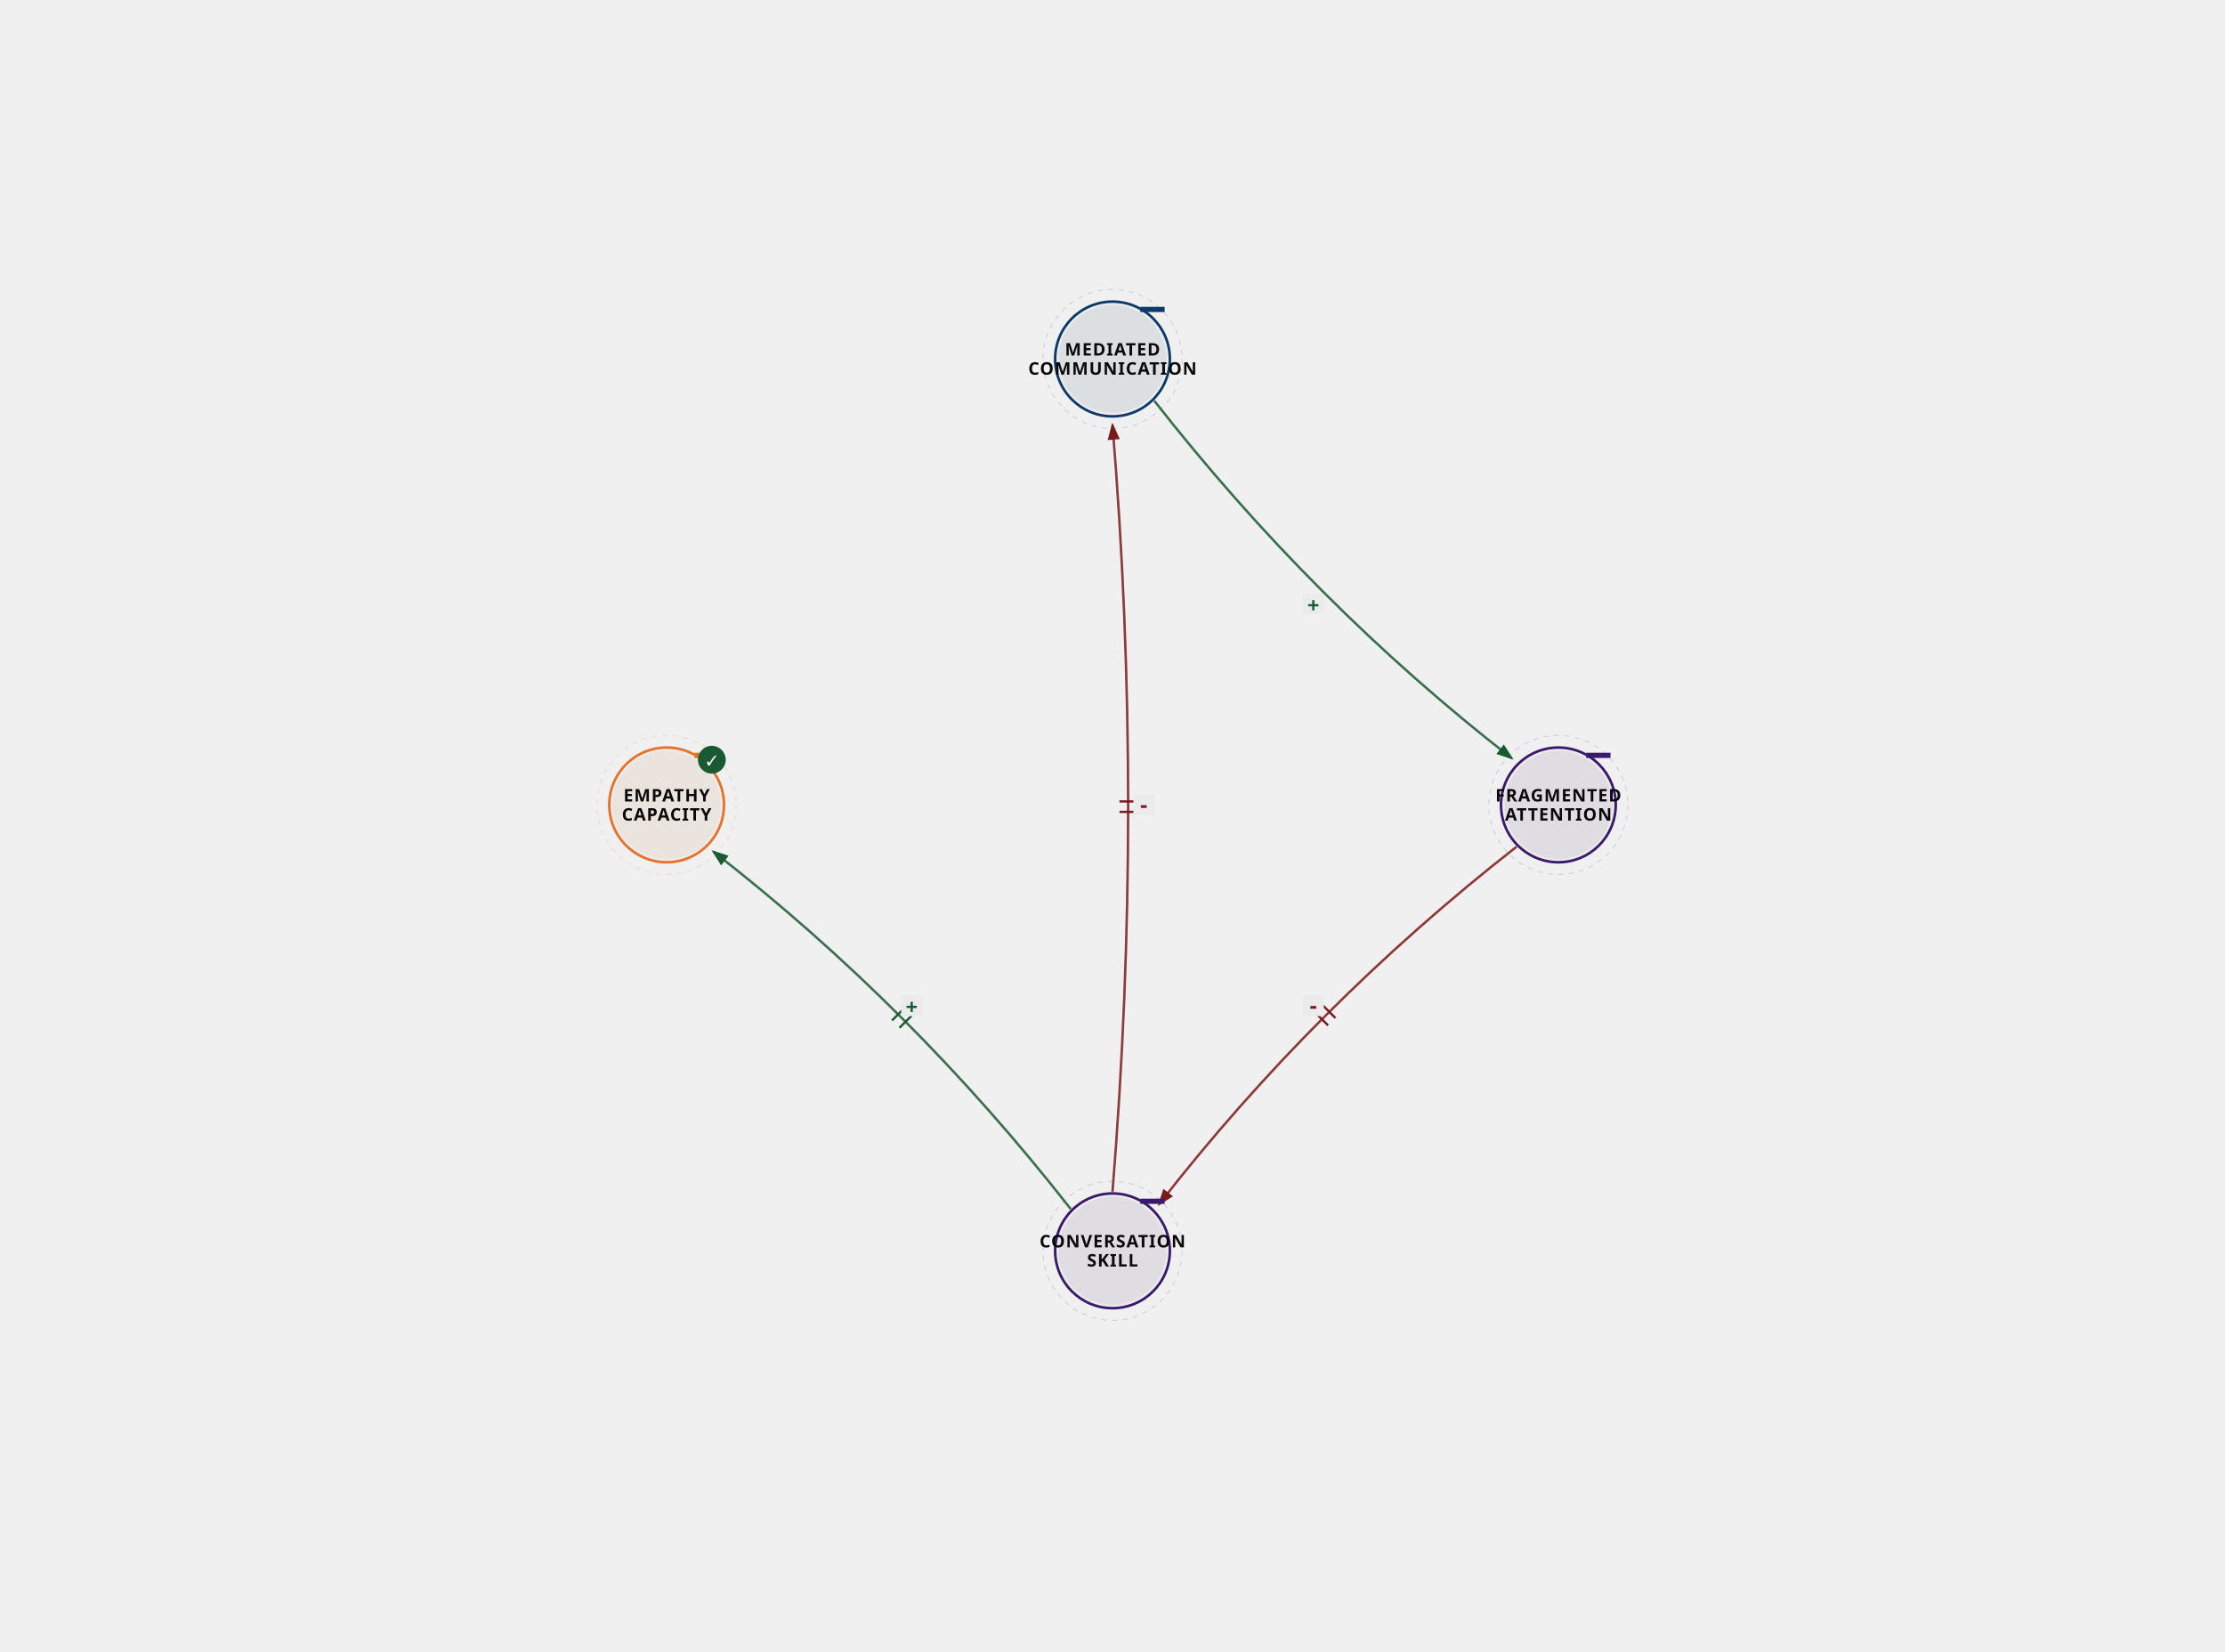
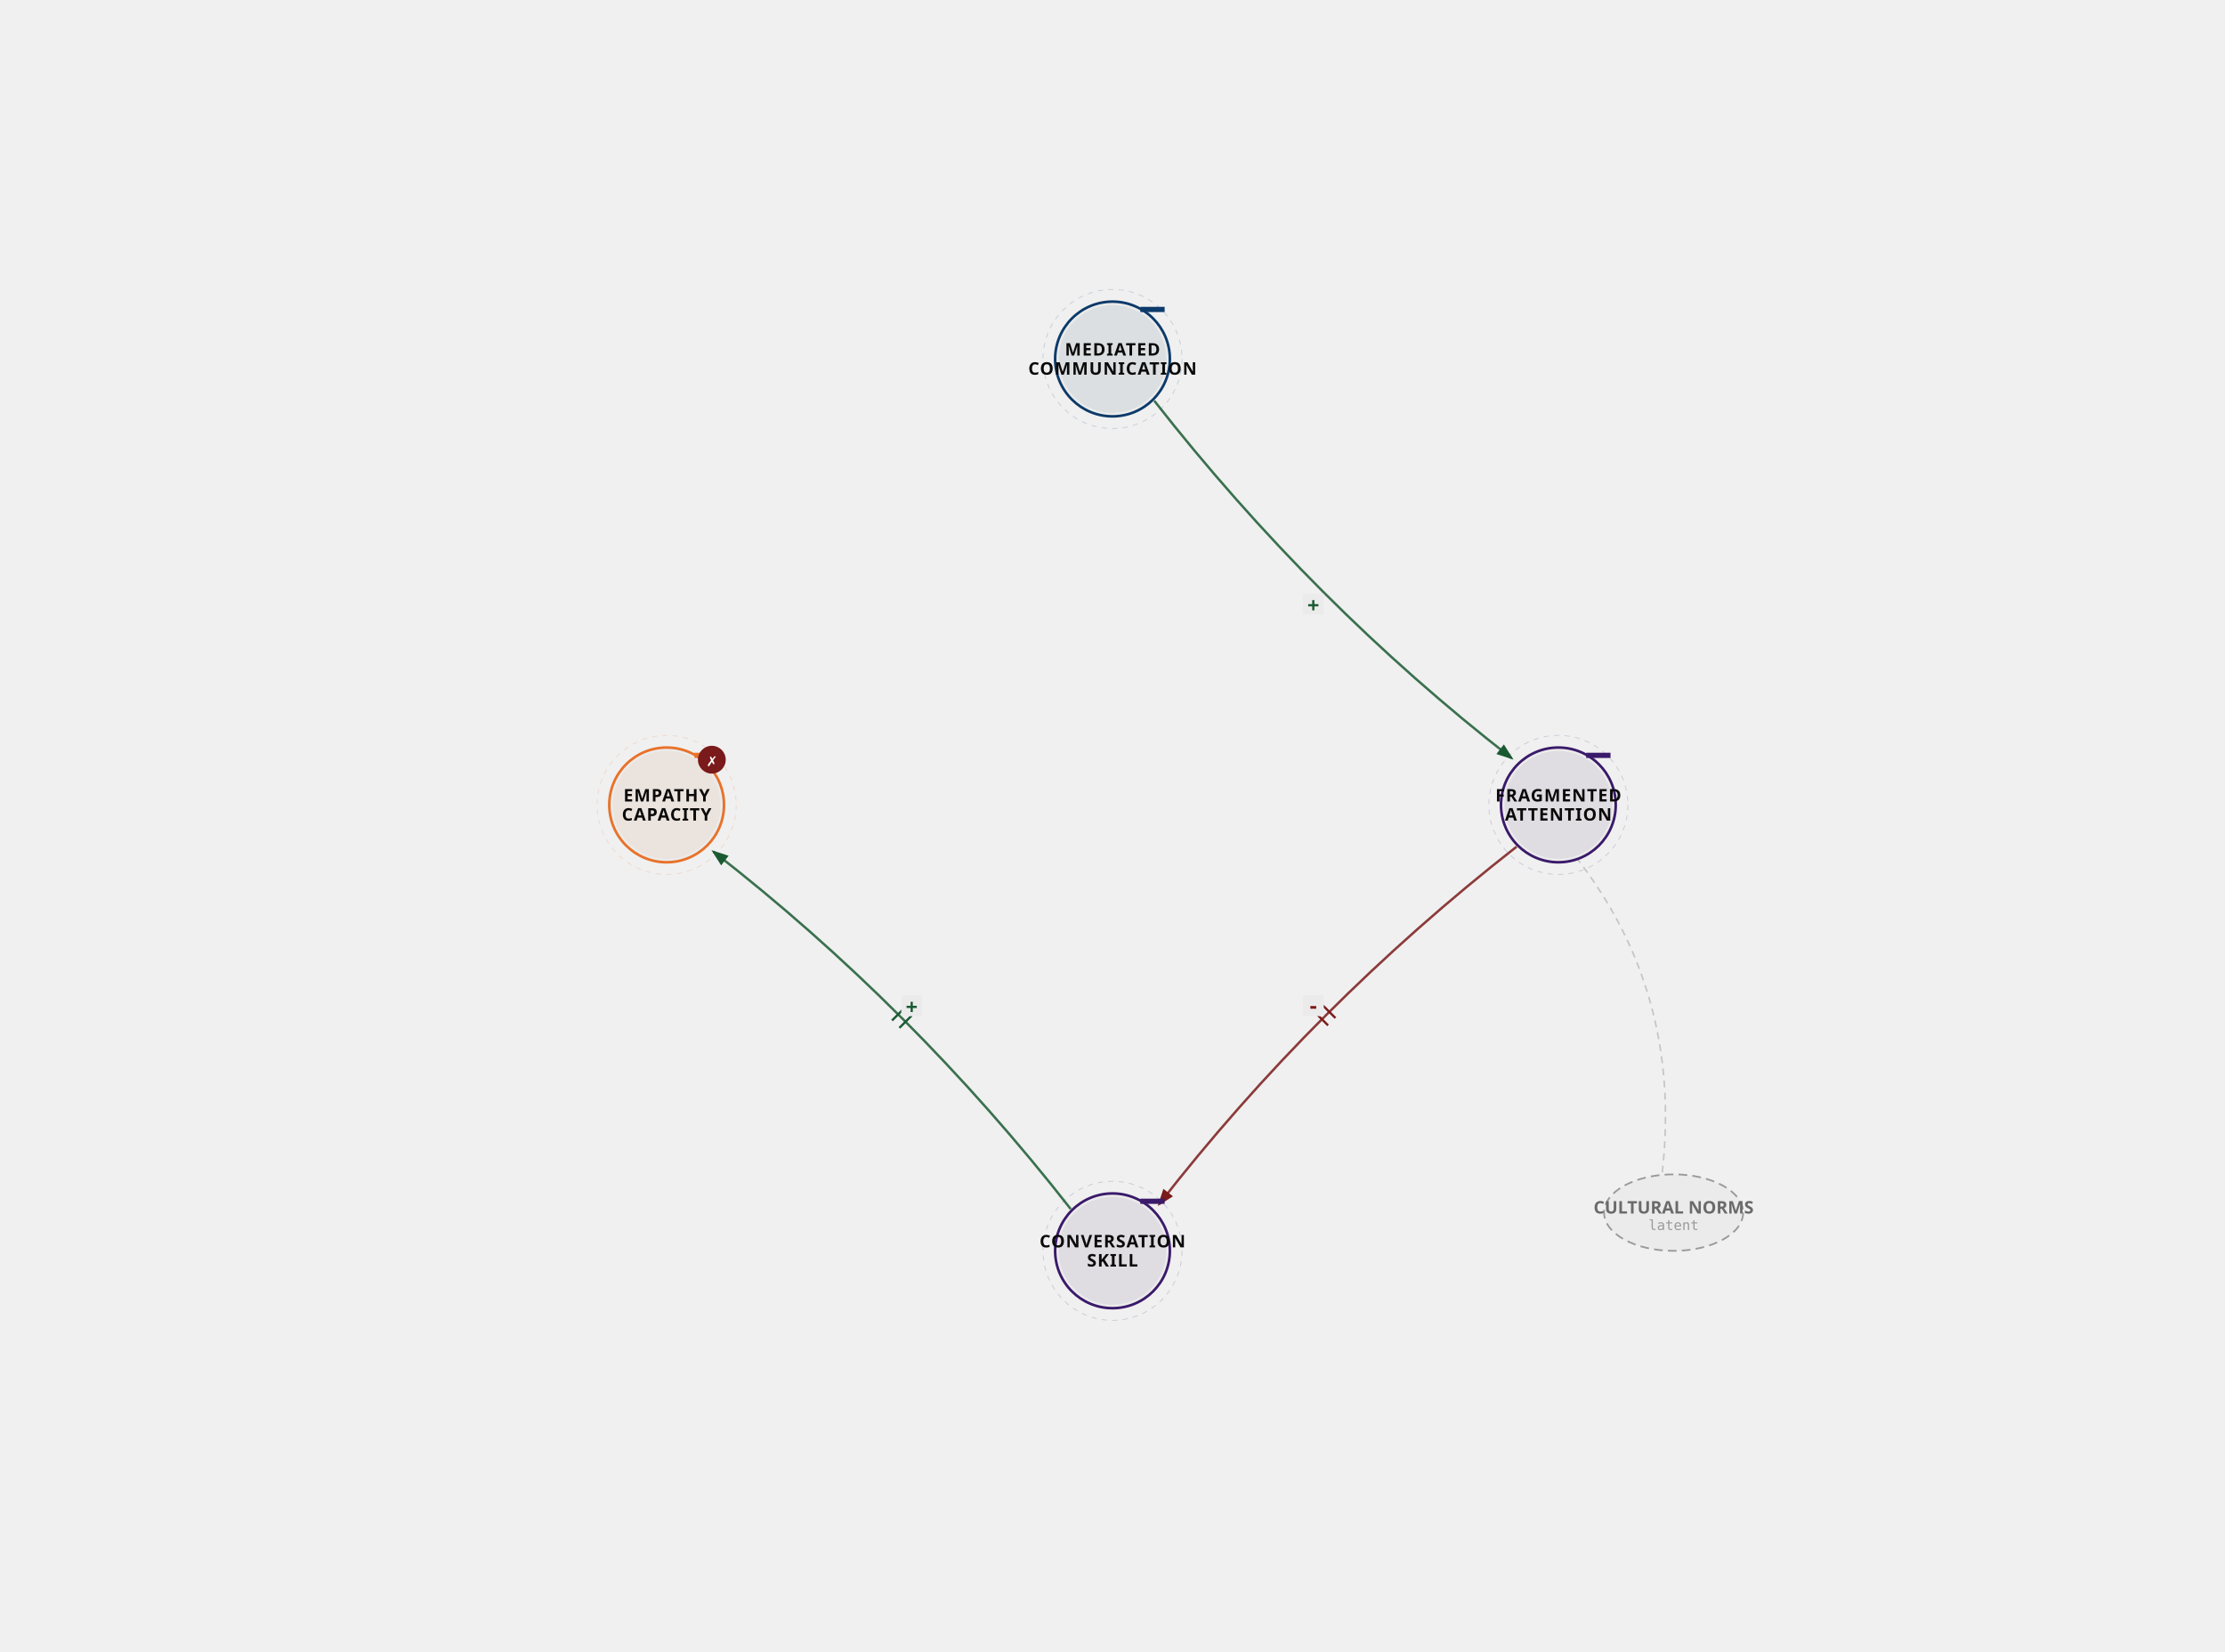
<svg xmlns="http://www.w3.org/2000/svg" width="1280" height="950" style="position: absolute; inset: 0px; background: rgb(255, 255, 255);">
  <defs>
    <marker id="ap" markerWidth="7" markerHeight="5" refX="6" refY="2.5" orient="auto">
      <polygon points="0 0,7 2.5,0 5" fill="#1a5a32" />
    </marker>
    <marker id="an" markerWidth="7" markerHeight="5" refX="6" refY="2.5" orient="auto">
      <polygon points="0 0,7 2.5,0 5" fill="#7a1a1a" />
    </marker>
    <marker id="ac" markerWidth="7" markerHeight="5" refX="6" refY="2.5" orient="auto">
      <polygon points="0 0,7 2.5,0 5" fill="#9a9a9a" />
    </marker>
  </defs>
  <g>
    <path d="M664.042,230.542 Q755.522,347.478 869.63,436.13" fill="none" stroke="#1a5a32" stroke-width="1.4" stroke-opacity="0.85" marker-end="url(#ap)" />
    <rect x="749.522" y="341.478" width="12" height="12" fill="#ebebeb" />
    <text x="755.522" y="348.478" text-anchor="middle" dominant-baseline="middle" fill="#1a5a32" font-family="monospace" font-size="11" font-weight="700">+</text>
  </g>
  <g>
    <path d="M872.458,487.042 Q755.522,578.522 666.87,692.63" fill="none" stroke="#7a1a1a" stroke-width="1.4" stroke-opacity="0.85" marker-end="url(#an)" />
    <g transform="translate(762.5931,584.1789) rotate(135)">
      <line x1="-3" y1="-5" x2="-3" y2="5" stroke="#7a1a1a" stroke-width="1.3" />
      <line x1="3" y1="-5" x2="3" y2="5" stroke="#7a1a1a" stroke-width="1.3" />
    </g>
    <rect x="749.522" y="572.522" width="12" height="12" fill="#ebebeb" />
    <text x="755.522" y="579.522" text-anchor="middle" dominant-baseline="middle" fill="#7a1a1a" font-family="monospace" font-size="11" font-weight="700">-</text>
  </g>
  <g>
-     <path d="M640,685.5 Q658,463 640,244.5" fill="none" stroke="#7a1a1a" stroke-width="1.4" stroke-opacity="0.85" marker-end="url(#an)" />
-     <g transform="translate(649,464) rotate(-90)">
-       <line x1="-3" y1="-5" x2="-3" y2="5" stroke="#7a1a1a" stroke-width="1.3" />
-       <line x1="3" y1="-5" x2="3" y2="5" stroke="#7a1a1a" stroke-width="1.3" />
-     </g>
-     <rect x="652" y="457" width="12" height="12" fill="#ebebeb" />
-     <text x="658" y="464" text-anchor="middle" dominant-baseline="middle" fill="#7a1a1a" font-family="monospace" font-size="11" font-weight="700">-</text>
-   </g>
-   <g>
    <path d="M615.958,695.458 Q524.478,578.522 410.37,489.87" fill="none" stroke="#1a5a32" stroke-width="1.4" stroke-opacity="0.85" marker-end="url(#ap)" />
    <g transform="translate(518.8211,585.5931) rotate(-135)">
      <line x1="-3" y1="-5" x2="-3" y2="5" stroke="#1a5a32" stroke-width="1.3" />
      <line x1="3" y1="-5" x2="3" y2="5" stroke="#1a5a32" stroke-width="1.3" />
    </g>
    <rect x="518.478" y="572.522" width="12" height="12" fill="#ebebeb" />
    <text x="524.478" y="579.522" text-anchor="middle" dominant-baseline="middle" fill="#1a5a32" font-family="monospace" font-size="11" font-weight="700">+</text>
+   </g>
+   <g>
+     <path d="M956.269,674.431 Q968.14,569.382 904.117,489.944" fill="none" stroke="#9a9a9a" stroke-width="0.9" stroke-opacity="0.5" marker-end="url(#ac)" stroke-dasharray="4 3" />
  </g>
  <g transform="translate(640,206.5)">
    <circle r="40" fill="none" stroke="#0c3a6a" stroke-width="0.5" stroke-opacity="0.18" stroke-dasharray="3 3" />
    <circle r="33" fill="#ebebeb" stroke="#0c3a6a" stroke-width="1.5" />
    <circle r="31" fill="#0c3a6a" fill-opacity="0.07" />
    <rect x="16" y="-30" width="14" height="3" fill="#0c3a6a" />
    <text x="0" y="-5.5" text-anchor="middle" dominant-baseline="middle" fill="#0a0a0a" font-family="Barlow Condensed,sans-serif" font-size="10" font-weight="700" letter-spacing="0.05em">MEDIATED</text>
    <text x="0" y="5.5" text-anchor="middle" dominant-baseline="middle" fill="#0a0a0a" font-family="Barlow Condensed,sans-serif" font-size="10" font-weight="700" letter-spacing="0.05em">COMMUNICATION</text>
  </g>
  <g transform="translate(896.5,463)">
    <circle r="40" fill="none" stroke="#3a1a6a" stroke-width="0.5" stroke-opacity="0.18" stroke-dasharray="3 3" />
    <circle r="33" fill="#ebebeb" stroke="#3a1a6a" stroke-width="1.5" />
    <circle r="31" fill="#3a1a6a" fill-opacity="0.07" />
    <rect x="16" y="-30" width="14" height="3" fill="#3a1a6a" />
    <text x="0" y="-5.5" text-anchor="middle" dominant-baseline="middle" fill="#0a0a0a" font-family="Barlow Condensed,sans-serif" font-size="10" font-weight="700" letter-spacing="0.05em">FRAGMENTED</text>
    <text x="0" y="5.5" text-anchor="middle" dominant-baseline="middle" fill="#0a0a0a" font-family="Barlow Condensed,sans-serif" font-size="10" font-weight="700" letter-spacing="0.05em">ATTENTION</text>
  </g>
  <g transform="translate(640,719.5)">
    <circle r="40" fill="none" stroke="#3a1a6a" stroke-width="0.5" stroke-opacity="0.18" stroke-dasharray="3 3" />
    <circle r="33" fill="#ebebeb" stroke="#3a1a6a" stroke-width="1.5" />
    <circle r="31" fill="#3a1a6a" fill-opacity="0.07" />
    <rect x="16" y="-30" width="14" height="3" fill="#3a1a6a" />
    <text x="0" y="-5.5" text-anchor="middle" dominant-baseline="middle" fill="#0a0a0a" font-family="Barlow Condensed,sans-serif" font-size="10" font-weight="700" letter-spacing="0.05em">CONVERSATION</text>
    <text x="0" y="5.5" text-anchor="middle" dominant-baseline="middle" fill="#0a0a0a" font-family="Barlow Condensed,sans-serif" font-size="10" font-weight="700" letter-spacing="0.05em">SKILL</text>
  </g>
  <g transform="translate(383.5,463)">
    <circle r="40" fill="none" stroke="#e8722a" stroke-width="0.5" stroke-opacity="0.18" stroke-dasharray="3 3" />
    <circle r="33" fill="#ebebeb" stroke="#e8722a" stroke-width="1.5" />
    <circle r="31" fill="#e8722a" fill-opacity="0.07" />
    <rect x="16" y="-30" width="14" height="3" fill="#e8722a" />
    <text x="0" y="-5.5" text-anchor="middle" dominant-baseline="middle" fill="#0a0a0a" font-family="Barlow Condensed,sans-serif" font-size="10" font-weight="700" letter-spacing="0.05em">EMPATHY</text>
    <text x="0" y="5.5" text-anchor="middle" dominant-baseline="middle" fill="#0a0a0a" font-family="Barlow Condensed,sans-serif" font-size="10" font-weight="700" letter-spacing="0.05em">CAPACITY</text>
-     <circle cx="26" cy="-26" r="8" fill="#1a5a32" />
-     <text x="26" y="-25" text-anchor="middle" dominant-baseline="middle" fill="#fff" font-size="8" font-weight="700">✓</text>
+     <circle cx="26" cy="-26" r="8" fill="#7a1a1a" />
+     <text x="26" y="-25" text-anchor="middle" dominant-baseline="middle" fill="#fff" font-size="8" font-weight="700">✗</text>
+   </g>
+   <g transform="translate(962.7978,697.5263)">
+     <ellipse rx="40" ry="22" fill="#ebebeb" stroke="#9a9a9a" stroke-width="1" stroke-dasharray="5 3" opacity="1" />
+     <text x="0" y="-3" text-anchor="middle" dominant-baseline="middle" fill="#6a6a6a" font-family="Barlow Condensed,sans-serif" font-size="10" font-weight="600" opacity="1">CULTURAL NORMS</text>
+     <text x="0" y="10" text-anchor="middle" fill="#9a9a9a" font-family="monospace" font-size="8" opacity="1">latent</text>
  </g>
</svg>
